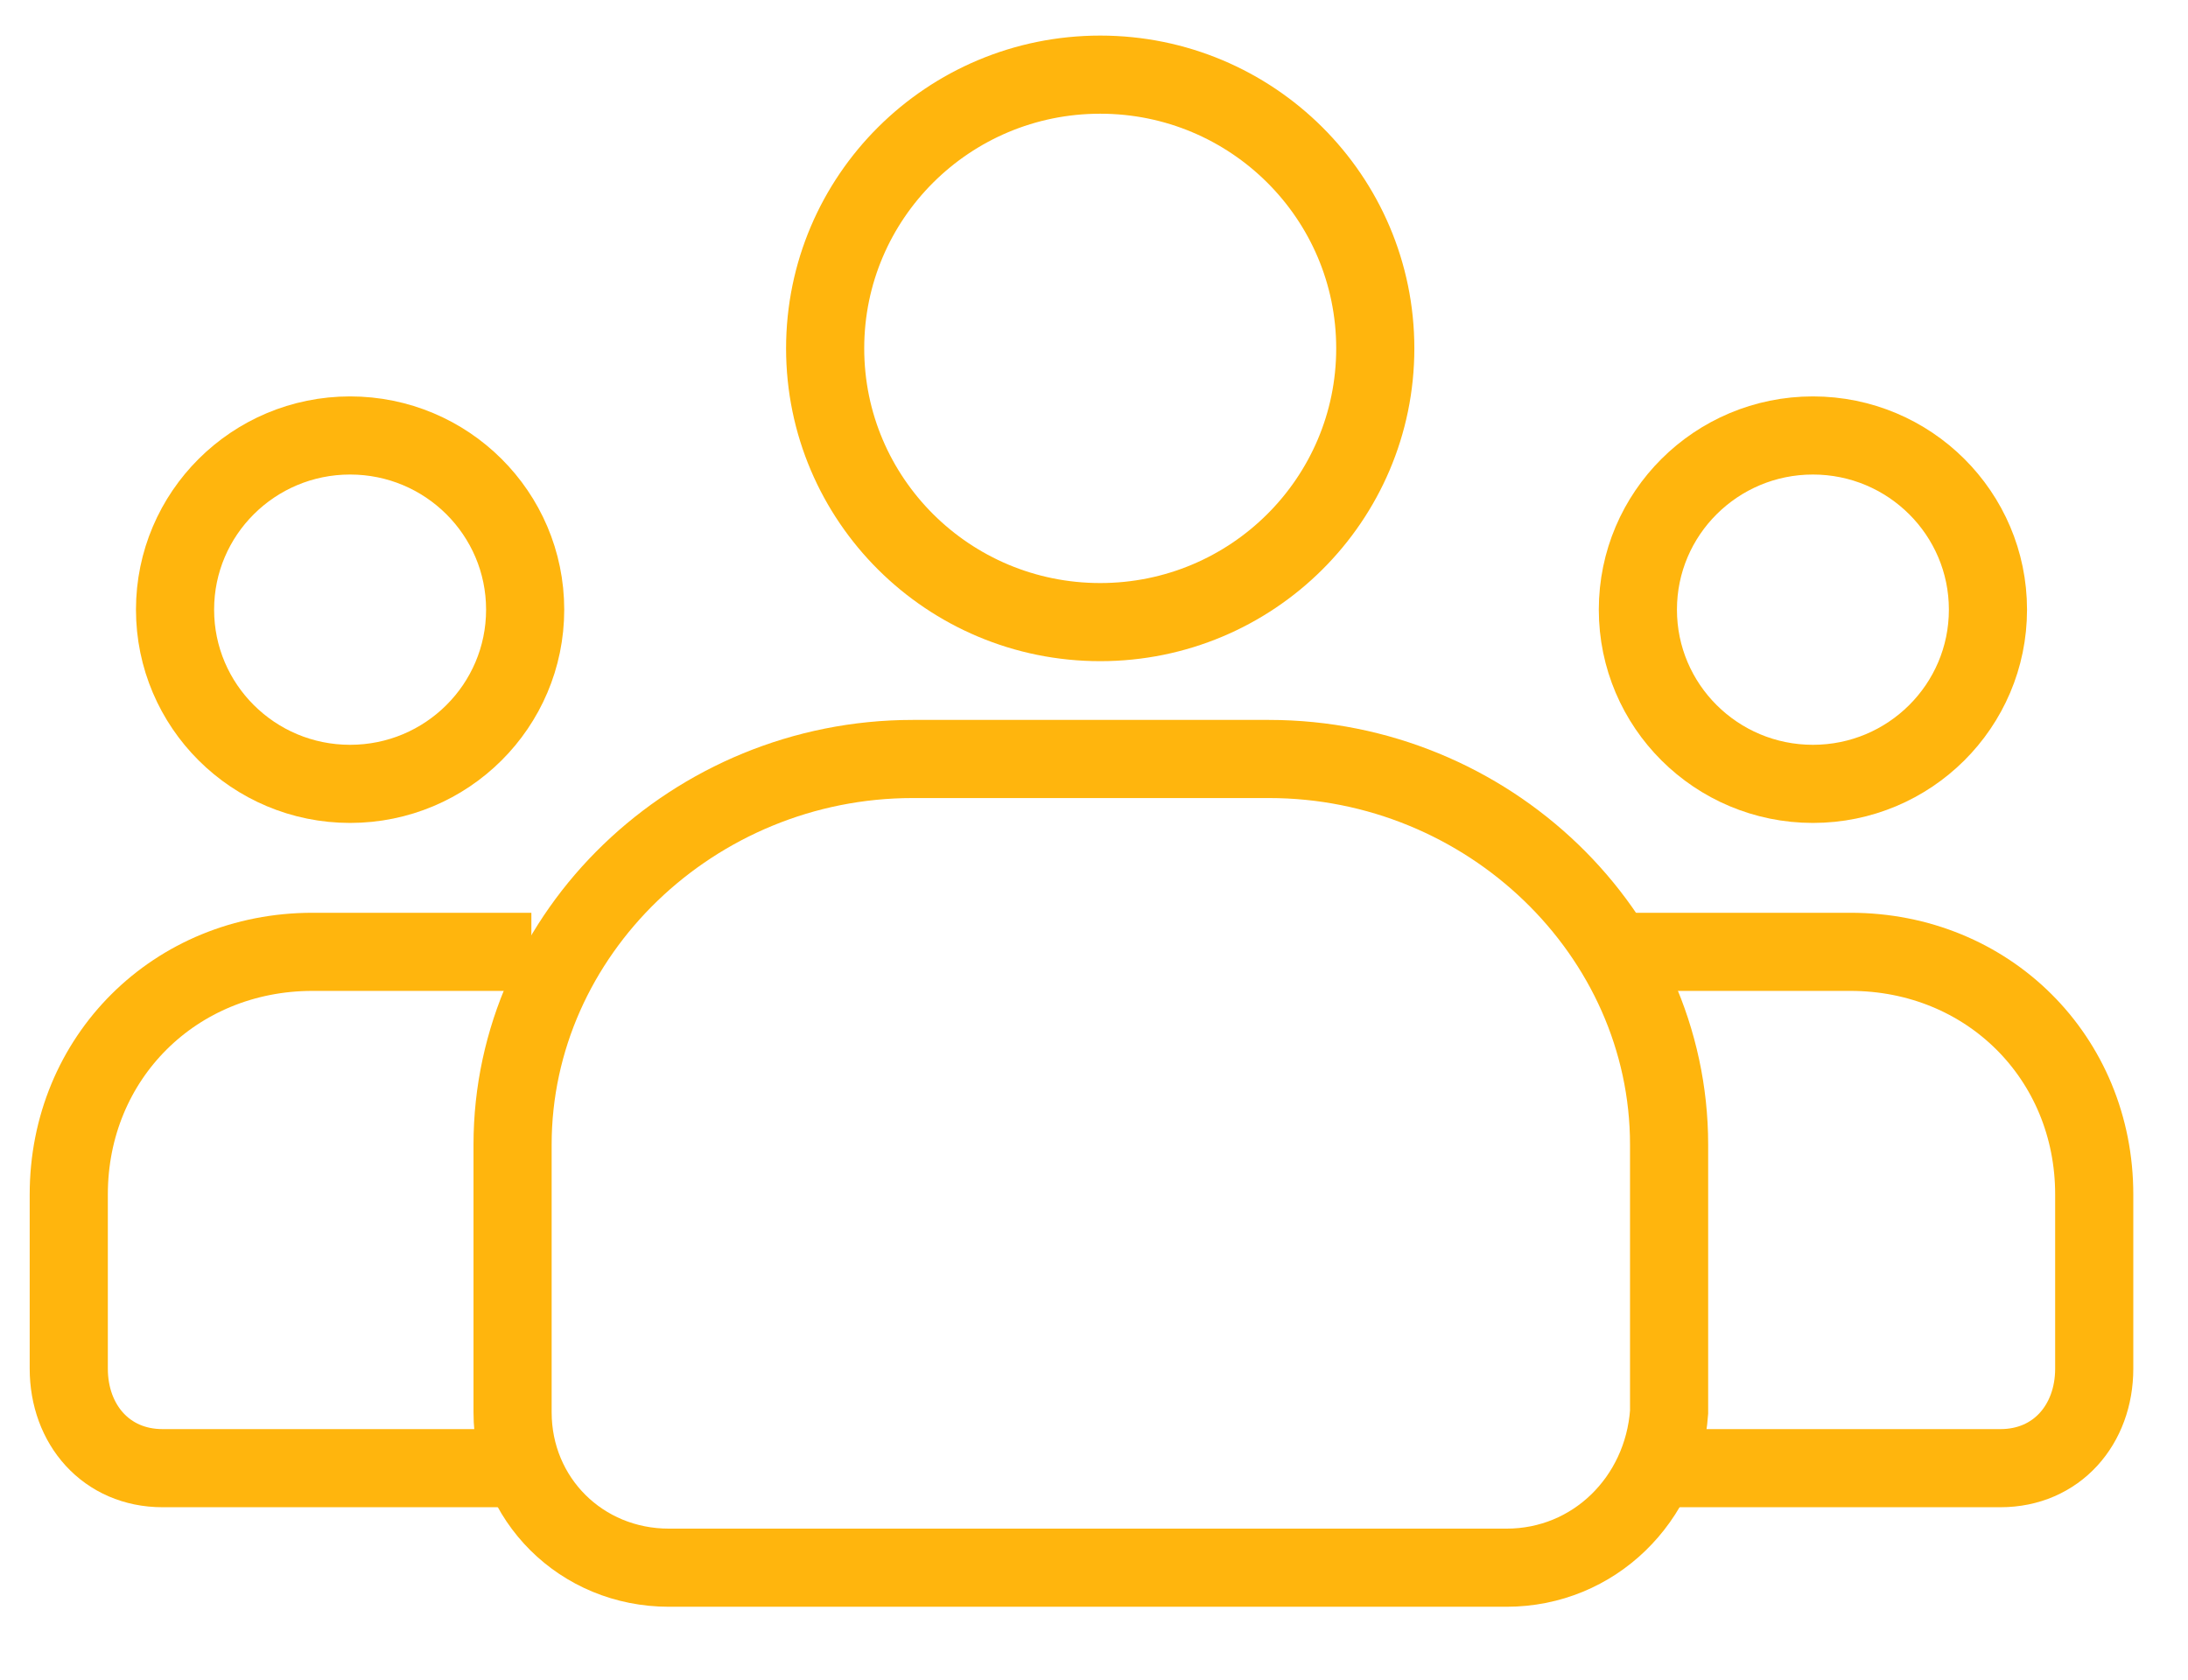
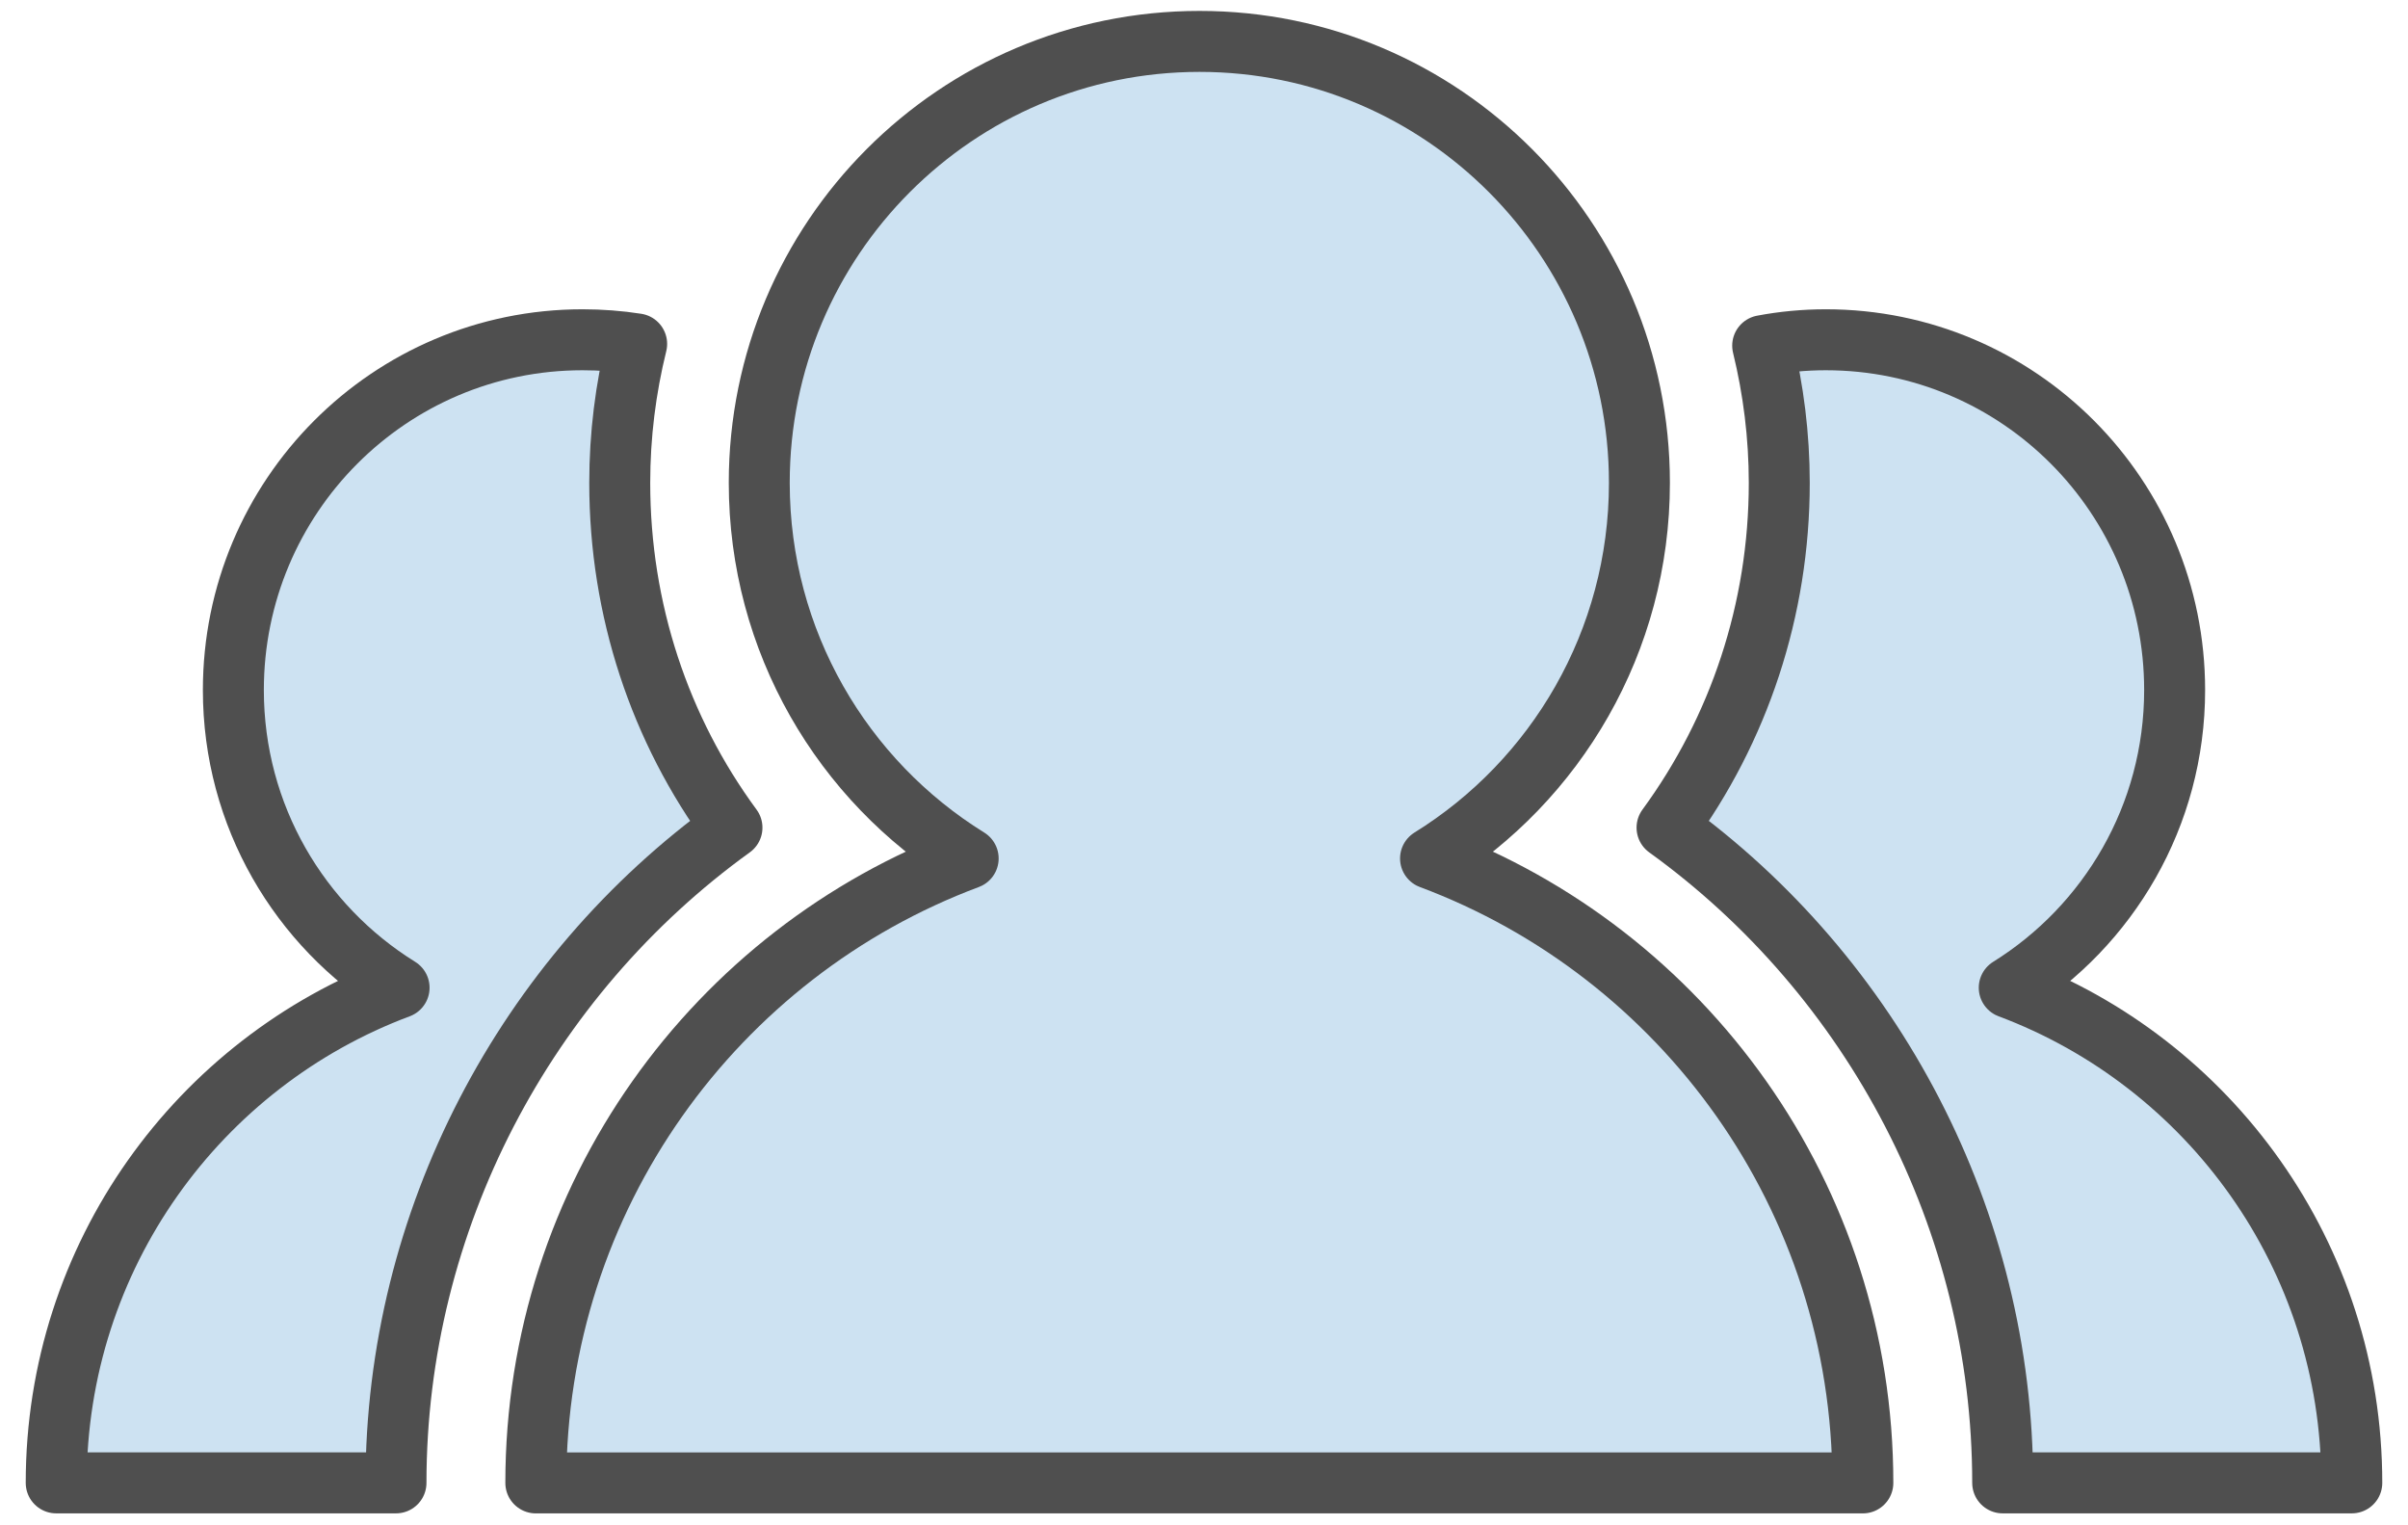
- <svg xmlns="http://www.w3.org/2000/svg" width="56" height="43" viewBox="0 0 56 43" fill="none">
-   <path d="M8.96 20.067C11.435 20.067 13.441 18.07 13.441 15.607C13.441 13.145 11.435 11.148 8.96 11.148C6.486 11.148 4.48 13.145 4.48 15.607C4.48 18.07 6.486 20.067 8.96 20.067Z" stroke="#FFB50D" stroke-width="2" stroke-miterlimit="10" />
-   <path d="M13.28 37.585H4.16C2.72 37.585 1.76 36.47 1.76 35.037V30.578C1.76 27.074 4.48 24.367 8 24.367H13.6" stroke="#FFB50D" stroke-width="2" stroke-miterlimit="10" />
-   <path d="M28.159 15.926C32.047 15.926 35.199 12.789 35.199 8.919C35.199 5.048 32.047 1.911 28.159 1.911C24.271 1.911 21.119 5.048 21.119 8.919C21.119 12.789 24.271 15.926 28.159 15.926Z" stroke="#FFB50D" stroke-width="2" stroke-miterlimit="10" />
-   <path d="M38.559 40.133H17.119C14.879 40.133 13.119 38.382 13.119 36.152V29.304C13.119 23.889 17.759 19.43 23.359 19.43H32.479C38.079 19.43 42.719 23.889 42.719 29.304V36.152C42.559 38.382 40.799 40.133 38.559 40.133Z" stroke="#FFB50D" stroke-width="2" stroke-miterlimit="10" />
-   <path d="M46.4 20.067C48.874 20.067 50.88 18.07 50.88 15.607C50.88 13.145 48.874 11.148 46.4 11.148C43.926 11.148 41.92 13.145 41.92 15.607C41.92 18.07 43.926 20.067 46.4 20.067Z" stroke="#FFB50D" stroke-width="2" stroke-miterlimit="10" />
-   <path d="M42.08 37.585H51.2C52.64 37.585 53.6 36.47 53.6 35.037V30.578C53.6 27.074 50.88 24.367 47.36 24.367H41.76" stroke="#FFB50D" stroke-width="2" stroke-miterlimit="10" />
+ <svg xmlns="http://www.w3.org/2000/svg" width="79" height="50" viewBox="0 0 79 50" fill="none">
+   <path d="M77.156 48.641H65.703C65.703 40.026 61.466 32.035 54.692 27.148C57.048 23.932 58.373 19.999 58.373 15.839C58.373 14.292 58.181 12.78 57.83 11.338C58.498 11.212 59.189 11.145 59.903 11.145C66.224 11.145 71.345 16.281 71.345 22.635C71.345 26.762 69.169 30.376 65.918 32.399C72.478 34.853 77.156 41.195 77.156 48.641Z" fill="#CDE2F2" />
+   <path d="M61.115 48.641H17.579C17.579 39.252 23.482 31.25 31.763 28.159C27.65 25.613 24.909 21.045 24.909 15.839C24.909 7.838 31.378 1.358 39.353 1.358C47.317 1.358 53.785 7.838 53.785 15.839C53.785 21.045 51.044 25.613 46.932 28.159C55.213 31.25 61.115 39.252 61.115 48.641Z" fill="#CDE2F2" />
+   <path d="M20.332 15.839C20.332 19.998 21.646 23.931 24.014 27.148C17.239 32.035 12.991 40.025 12.991 48.641H1.844C1.844 41.196 6.523 34.853 13.093 32.399C9.831 30.375 7.656 26.761 7.656 22.634C7.656 16.282 12.787 11.145 19.109 11.145C19.709 11.145 20.309 11.19 20.887 11.281C20.525 12.747 20.332 14.27 20.332 15.839Z" fill="#CDE2F2" />
+   <path d="M12.991 48.641H1.844C1.844 41.195 6.523 34.853 13.093 32.399C9.831 30.376 7.656 26.762 7.656 22.635C7.656 16.281 12.787 11.145 19.109 11.145C19.709 11.145 20.309 11.19 20.887 11.281C20.525 12.747 20.332 14.271 20.332 15.839C20.332 19.999 21.646 23.931 24.014 27.148C17.239 32.035 12.991 40.026 12.991 48.641Z" stroke="#4F4F4F" stroke-width="2" stroke-miterlimit="10" stroke-linecap="round" stroke-linejoin="round" />
+   <path d="M65.918 32.399C69.169 30.376 71.344 26.762 71.344 22.635C71.344 16.281 66.224 11.145 59.903 11.145C59.189 11.145 58.498 11.212 57.829 11.338C58.181 12.78 58.373 14.292 58.373 15.839C58.373 19.999 57.048 23.932 54.691 27.148C61.466 32.035 65.703 40.026 65.703 48.641H77.156C77.156 41.195 72.477 34.853 65.918 32.399Z" stroke="#4F4F4F" stroke-width="2" stroke-miterlimit="10" stroke-linecap="round" stroke-linejoin="round" />
+   <path d="M46.932 28.159C51.044 25.613 53.785 21.044 53.785 15.838C53.785 7.837 47.317 1.358 39.353 1.358C31.378 1.358 24.909 7.837 24.909 15.838C24.909 21.044 27.65 25.613 31.763 28.159C23.482 31.251 17.579 39.252 17.579 48.642H61.115C61.115 39.252 55.213 31.251 46.932 28.159Z" stroke="#4F4F4F" stroke-width="2" stroke-miterlimit="10" stroke-linecap="round" stroke-linejoin="round" />
</svg>
